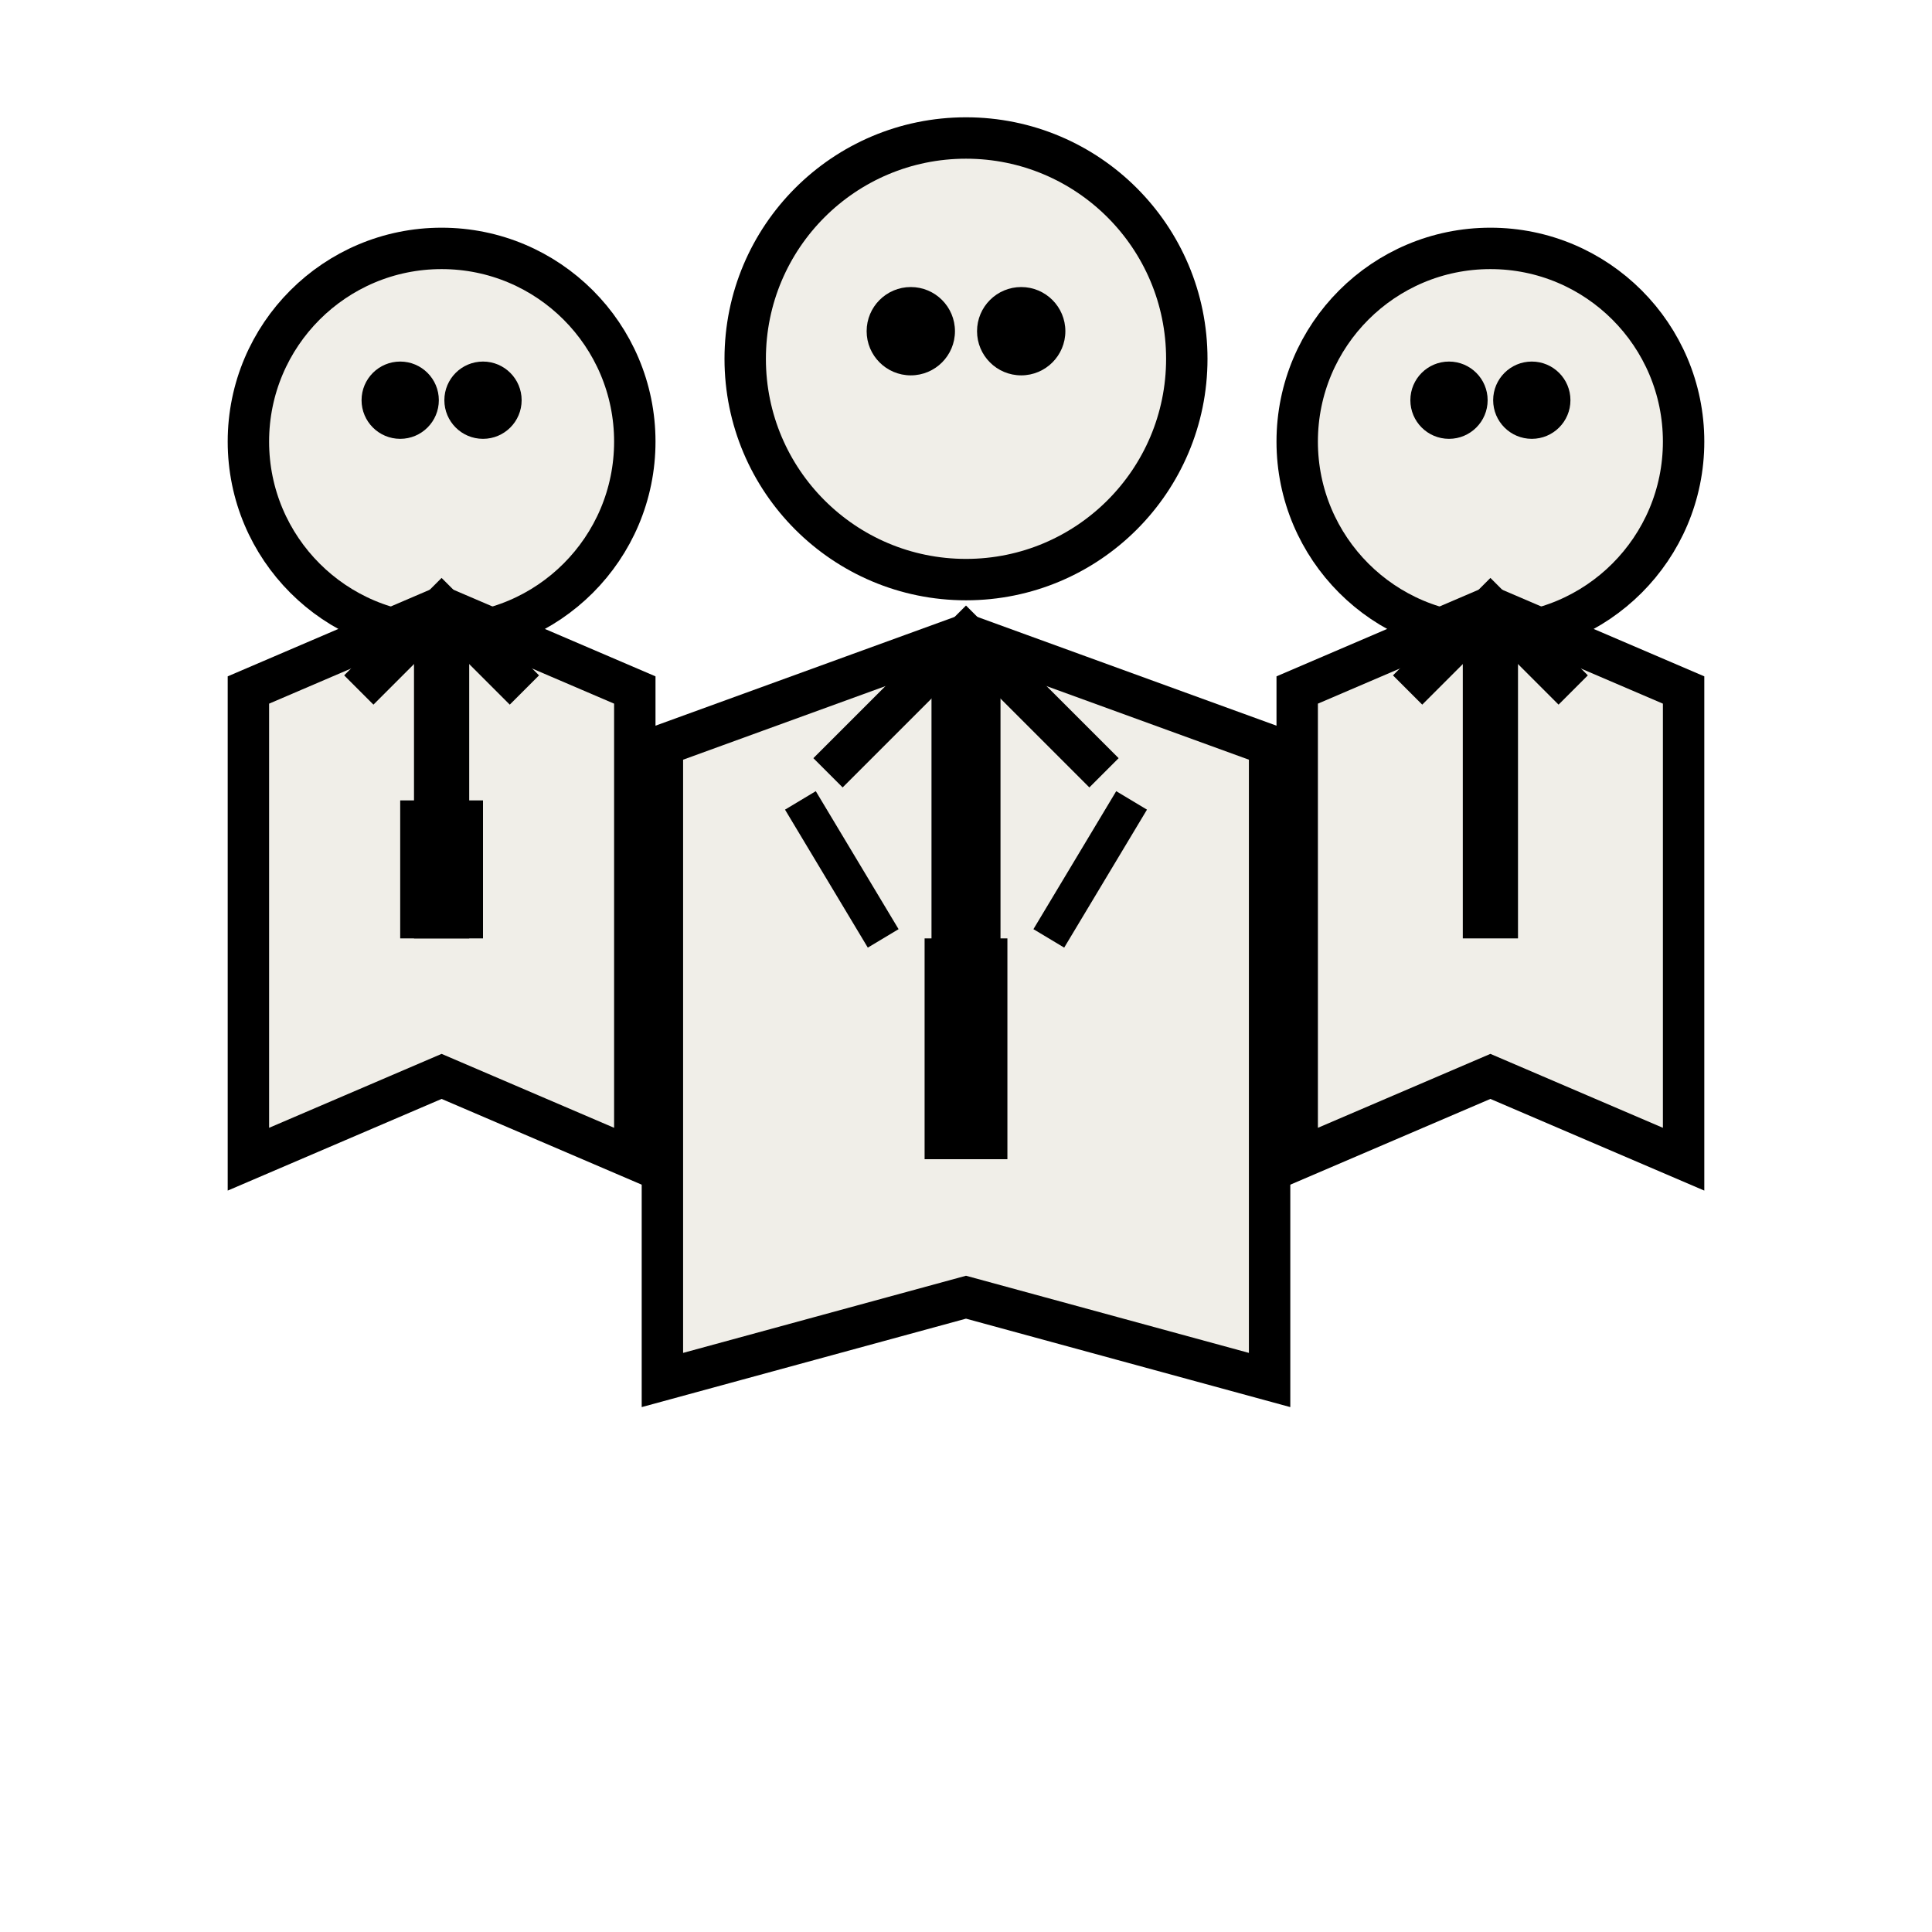
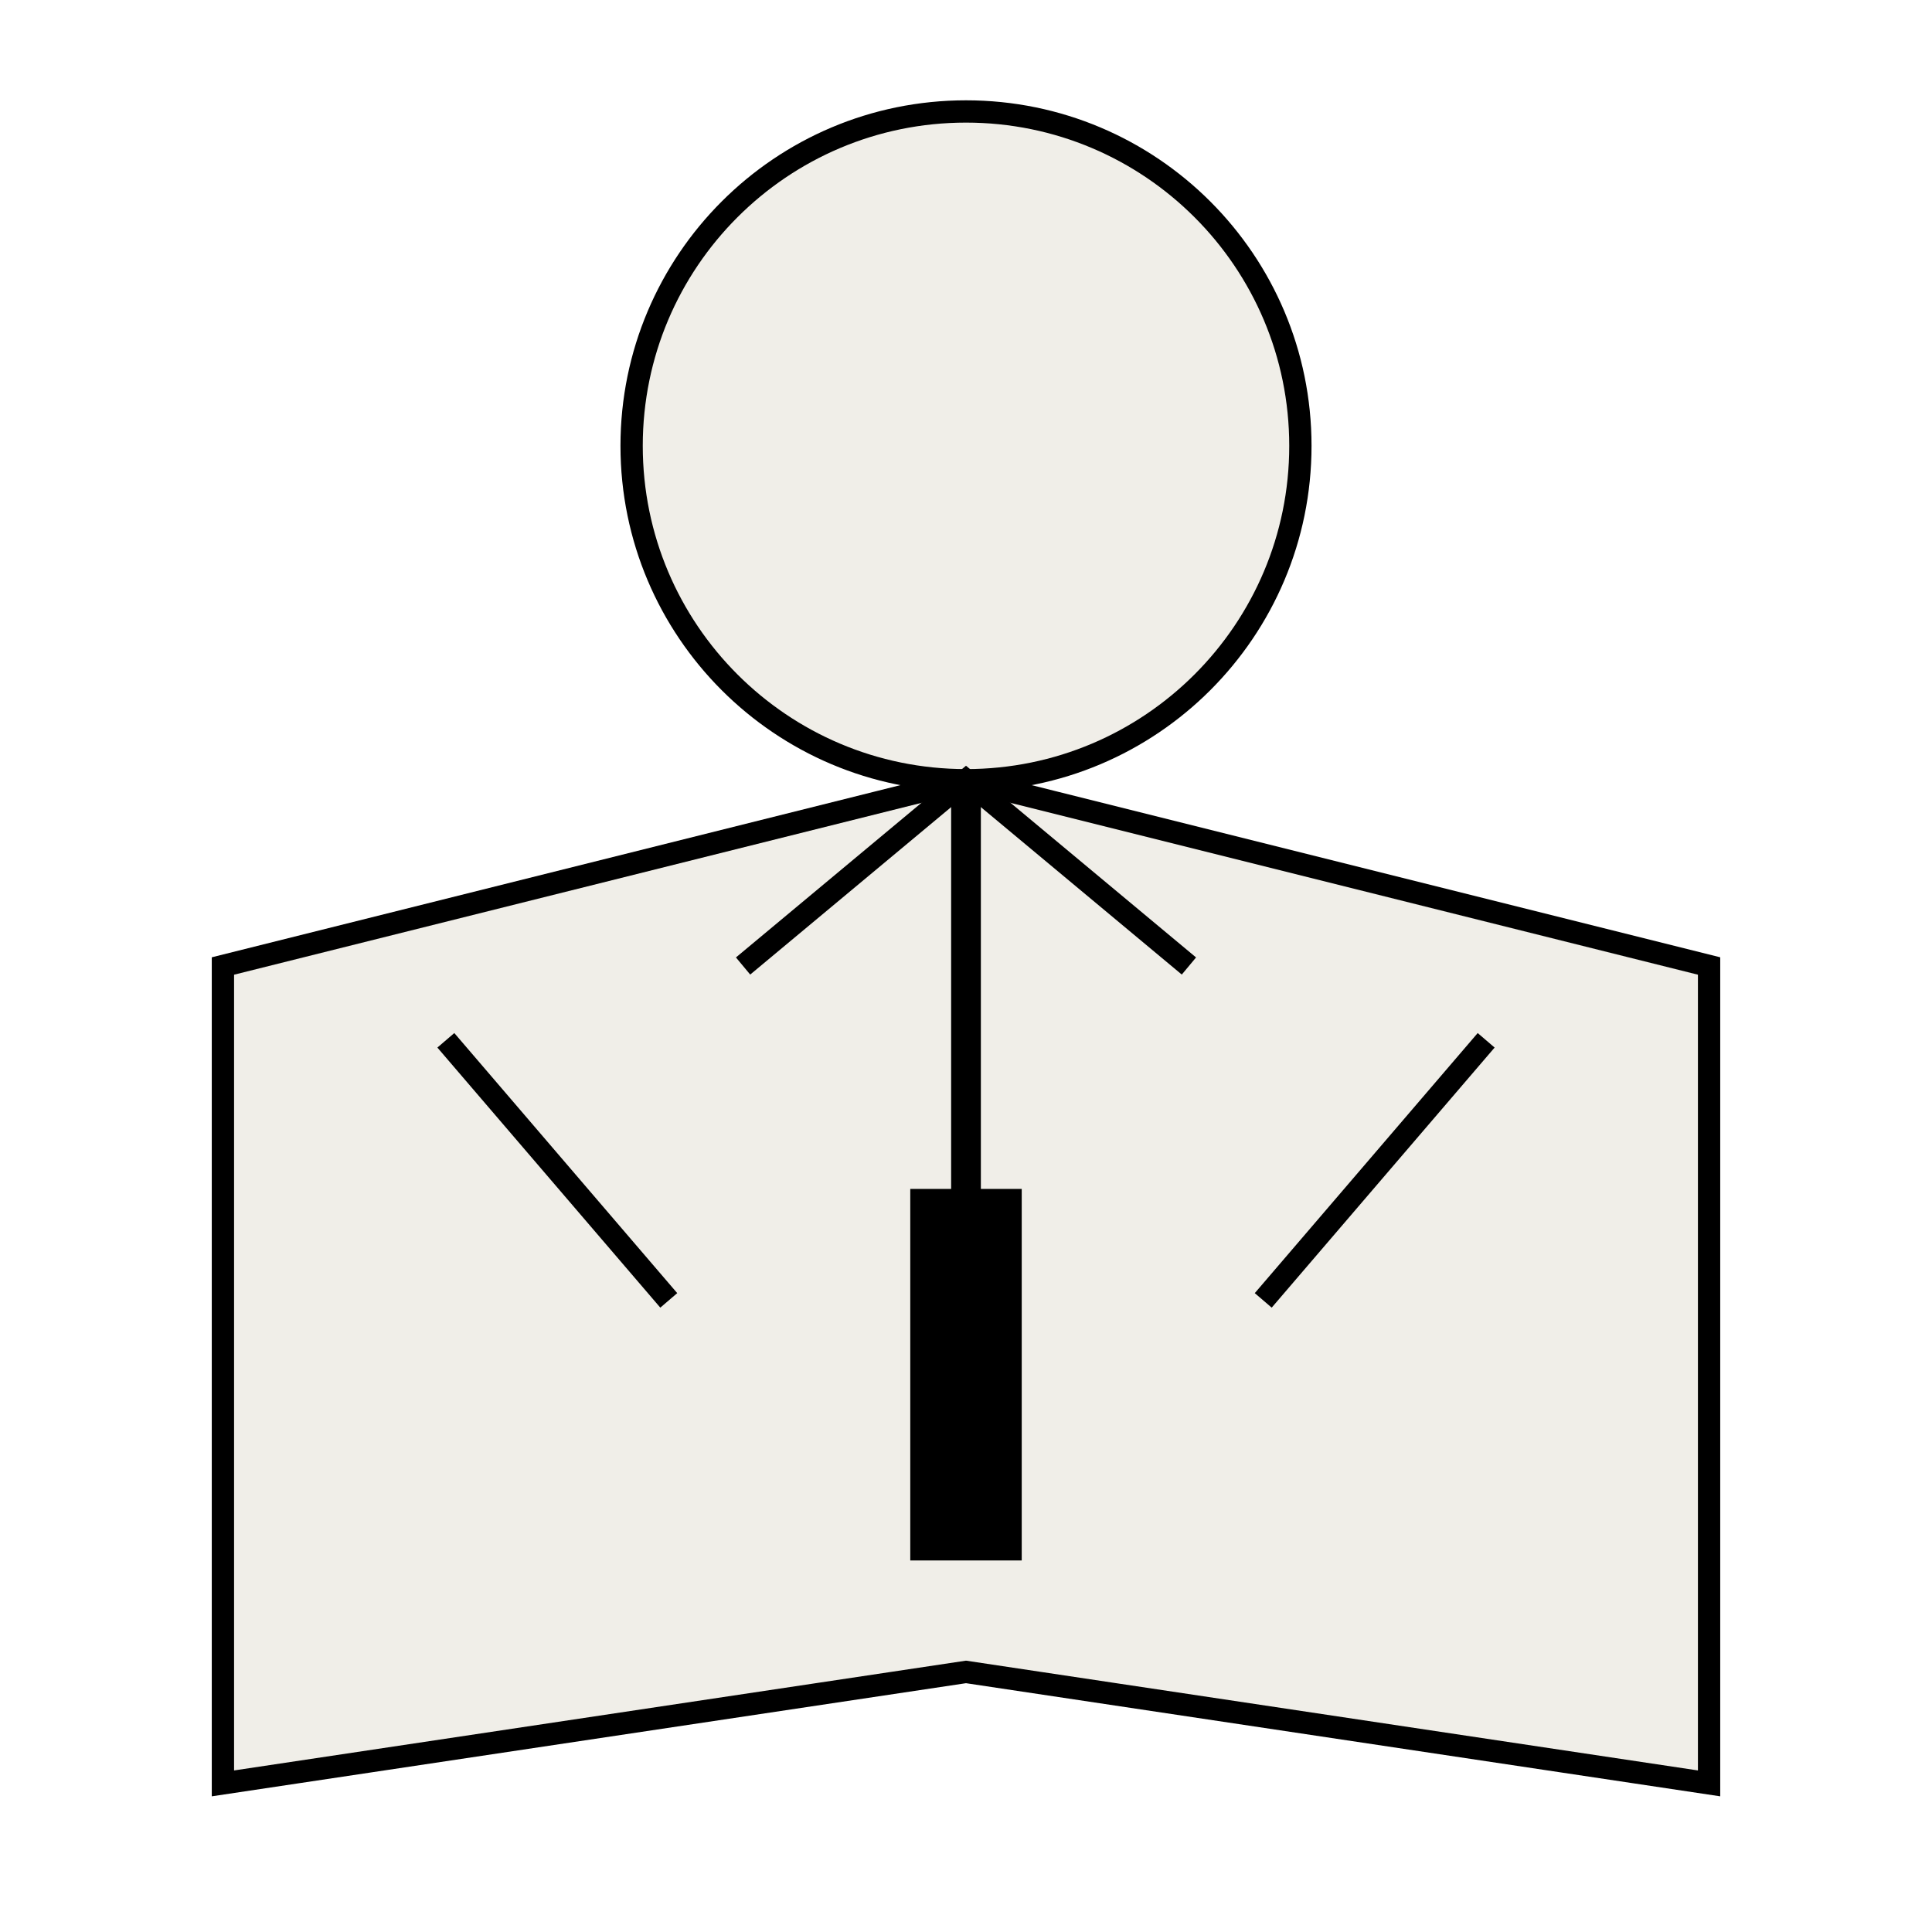
- <svg xmlns="http://www.w3.org/2000/svg" width="70" height="70" viewBox="0 0 70 70" fill="none">
-   <circle cx="16" cy="16" r="7" fill="#F0EEE8" stroke="black" stroke-width="1.5" />
-   <circle cx="14.5" cy="14.5" r="1.4" fill="black" />
-   <circle cx="17.5" cy="14.5" r="1.4" fill="black" />
-   <path d="M9 25 L16 22 L23 25 L23 42 L16 39 L9 42 Z" fill="#F0EEE8" stroke="black" stroke-width="1.5" />
-   <path d="M16 22 L16 34" stroke="black" stroke-width="2" />
-   <path d="M13 25 L16 22 L19 25" stroke="black" stroke-width="1.5" fill="none" />
-   <rect x="14.5" y="29" width="3" height="5" fill="black" />
-   <circle cx="35" cy="13" r="8" fill="#F0EEE8" stroke="black" stroke-width="1.5" />
-   <circle cx="33" cy="12" r="1.6" fill="black" />
-   <circle cx="37" cy="12" r="1.6" fill="black" />
-   <path d="M24 27 L35 23 L46 27 L46 50 L35 47 L24 50 Z" fill="#F0EEE8" stroke="black" stroke-width="1.5" />
-   <path d="M35 23 L35 42" stroke="black" stroke-width="2.5" />
-   <path d="M30 28 L35 23 L40 28" stroke="black" stroke-width="1.5" fill="none" />
-   <rect x="33.5" y="34" width="3" height="8" fill="black" />
-   <line x1="29" y1="29" x2="32" y2="34" stroke="black" stroke-width="1.3" />
-   <line x1="41" y1="29" x2="38" y2="34" stroke="black" stroke-width="1.3" />
-   <circle cx="54" cy="16" r="7" fill="#F0EEE8" stroke="black" stroke-width="1.5" />
-   <circle cx="52.5" cy="14.5" r="1.4" fill="black" />
-   <circle cx="55.5" cy="14.5" r="1.4" fill="black" />
-   <path d="M47 25 L54 22 L61 25 L61 42 L54 39 L47 42 Z" fill="#F0EEE8" stroke="black" stroke-width="1.5" />
-   <path d="M54 22 L54 34" stroke="black" stroke-width="2" />
-   <path d="M51 25 L54 22 L57 25" stroke="black" stroke-width="1.5" fill="none" />
+ <svg xmlns="http://www.w3.org/2000/svg" width="52" height="52" viewBox="0 0 52 52" fill="none">
+   <circle cx="26" cy="12" r="9" fill="#F0EEE8" stroke="black" stroke-width="0.6" />
+   <path d="M6 26 L26 21 L46 26 L46 48 L26 45 L6 48 Z" fill="#F0EEE8" stroke="black" stroke-width="0.6" />
+   <path d="M26 21 L26 40" stroke="black" stroke-width="0.8" />
+   <path d="M20 26 L26 21 L32 26" stroke="black" stroke-width="0.6" fill="none" />
+   <rect x="24.5" y="32" width="3" height="10" fill="black" />
+   <line x1="12" y1="28" x2="18" y2="35" stroke="black" stroke-width="0.6" />
+   <line x1="40" y1="28" x2="34" y2="35" stroke="black" stroke-width="0.6" />
</svg>
